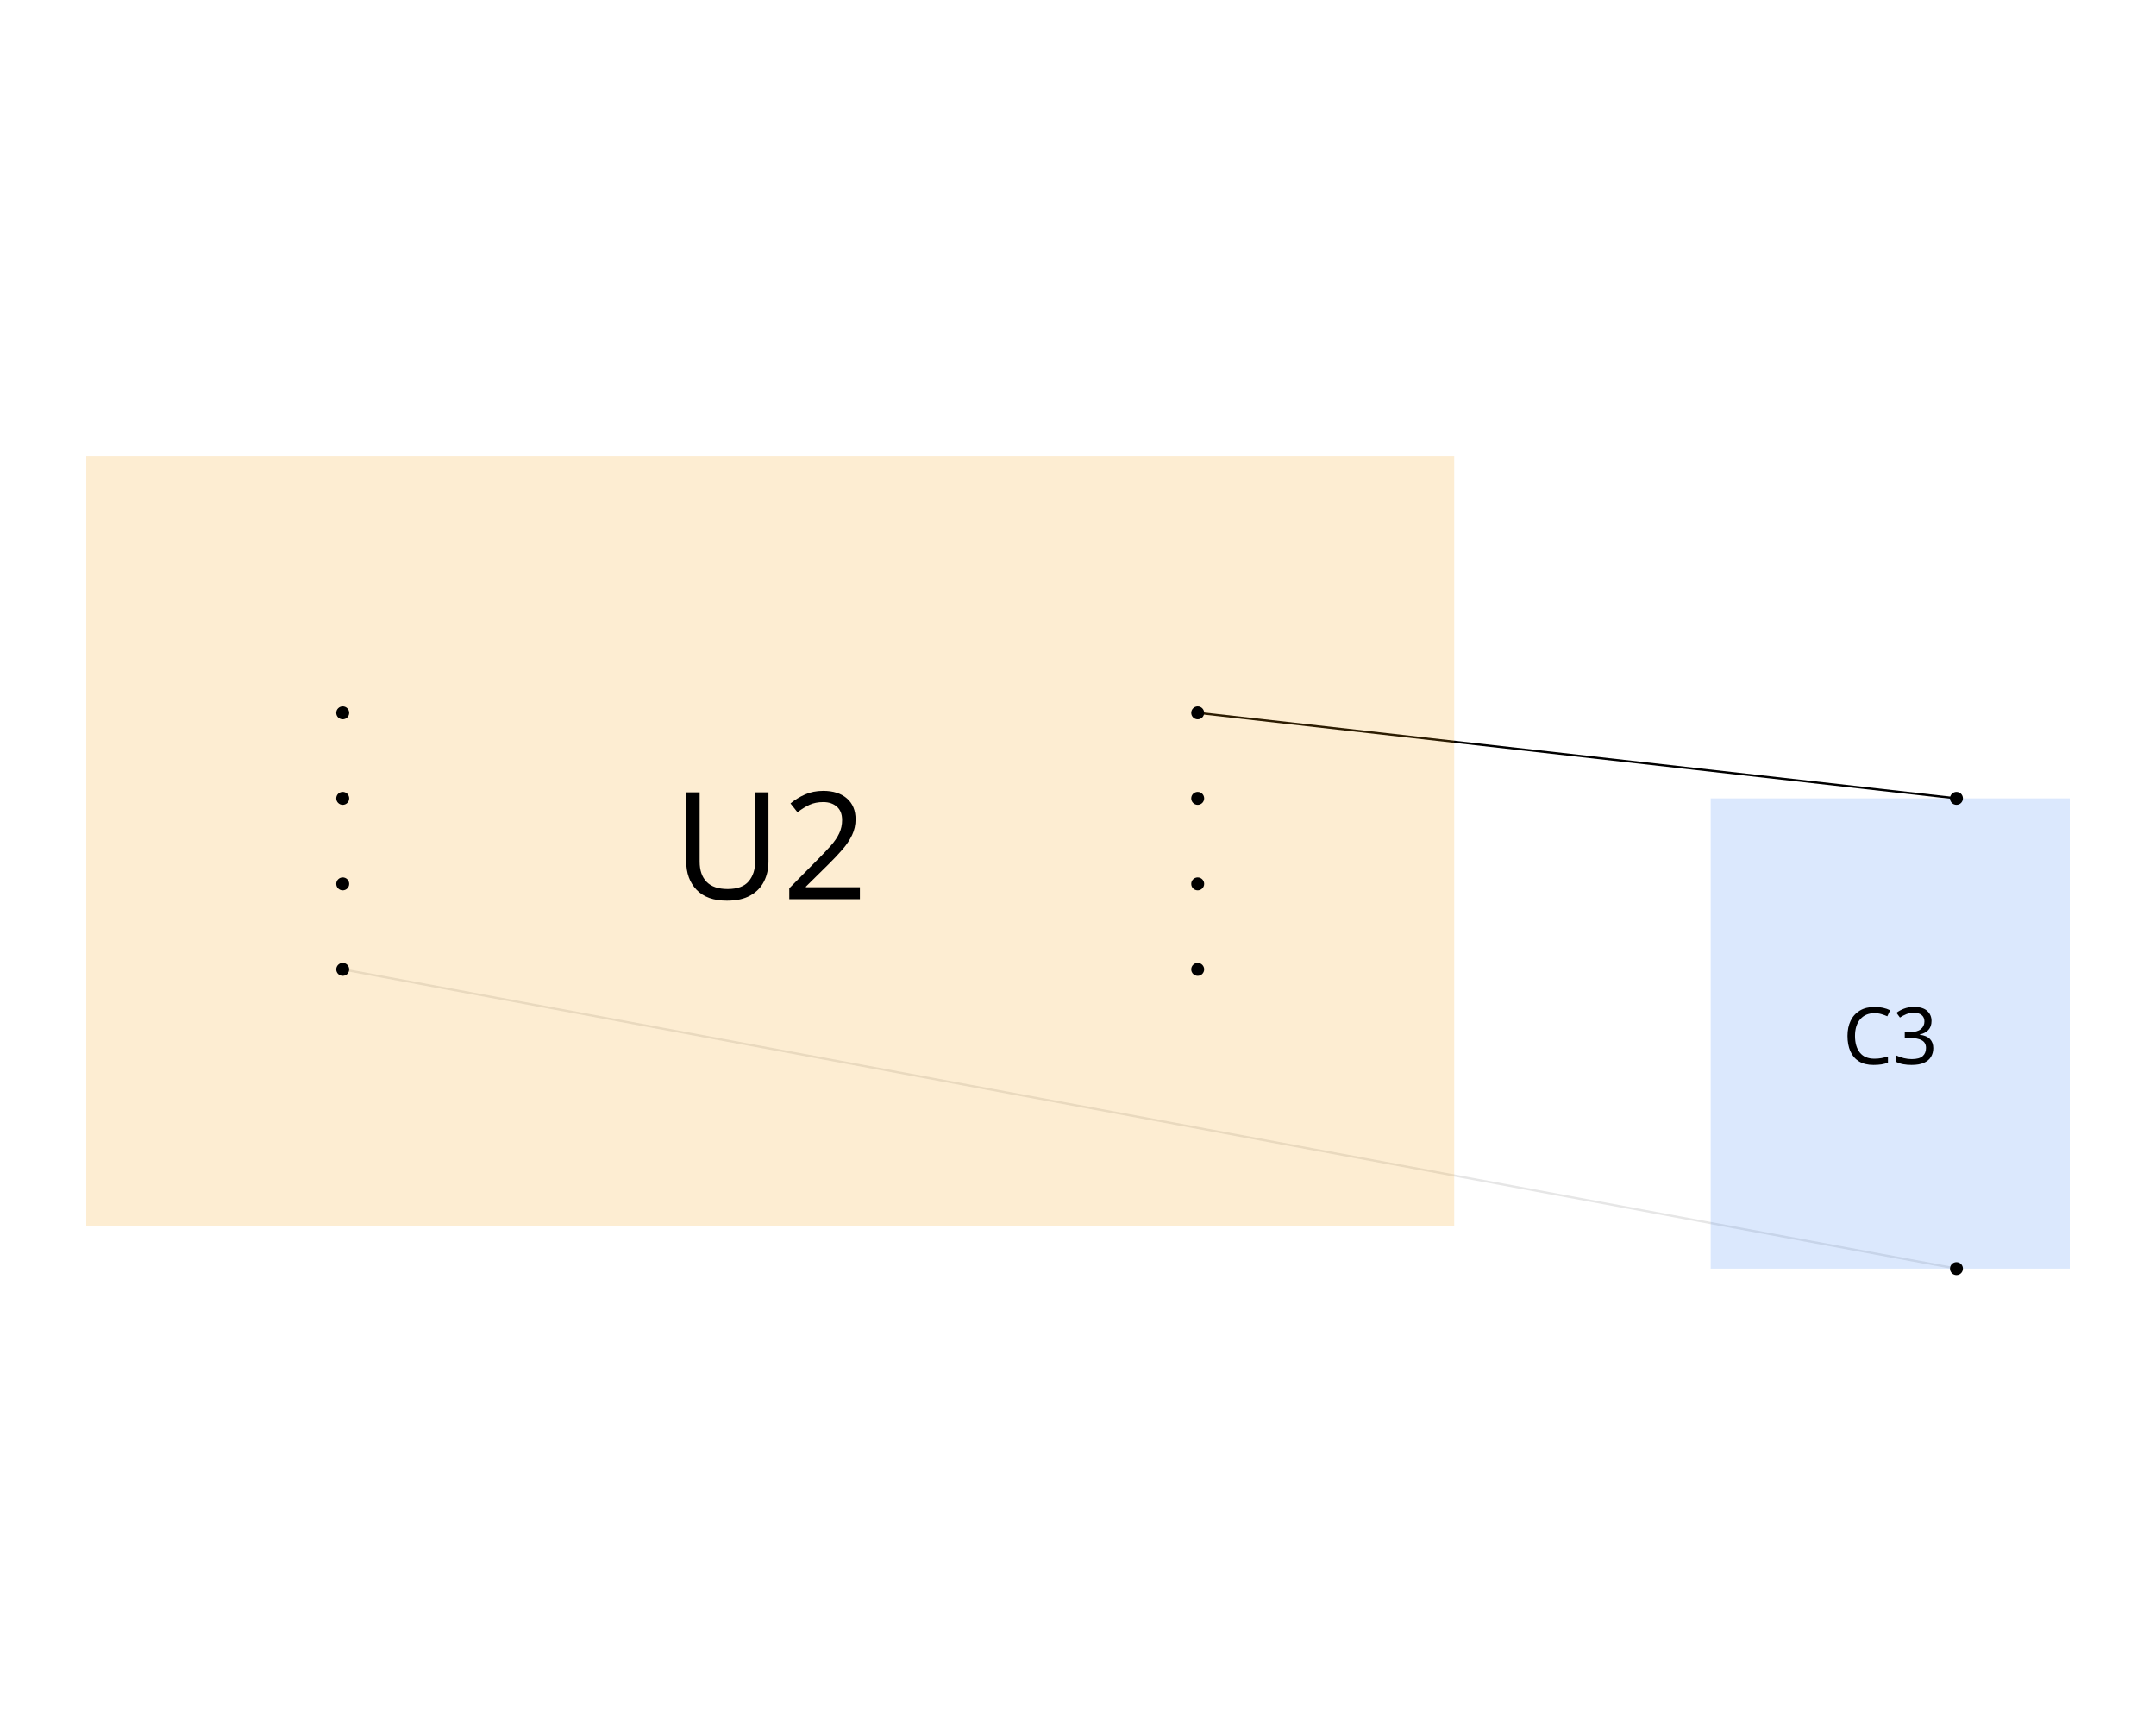
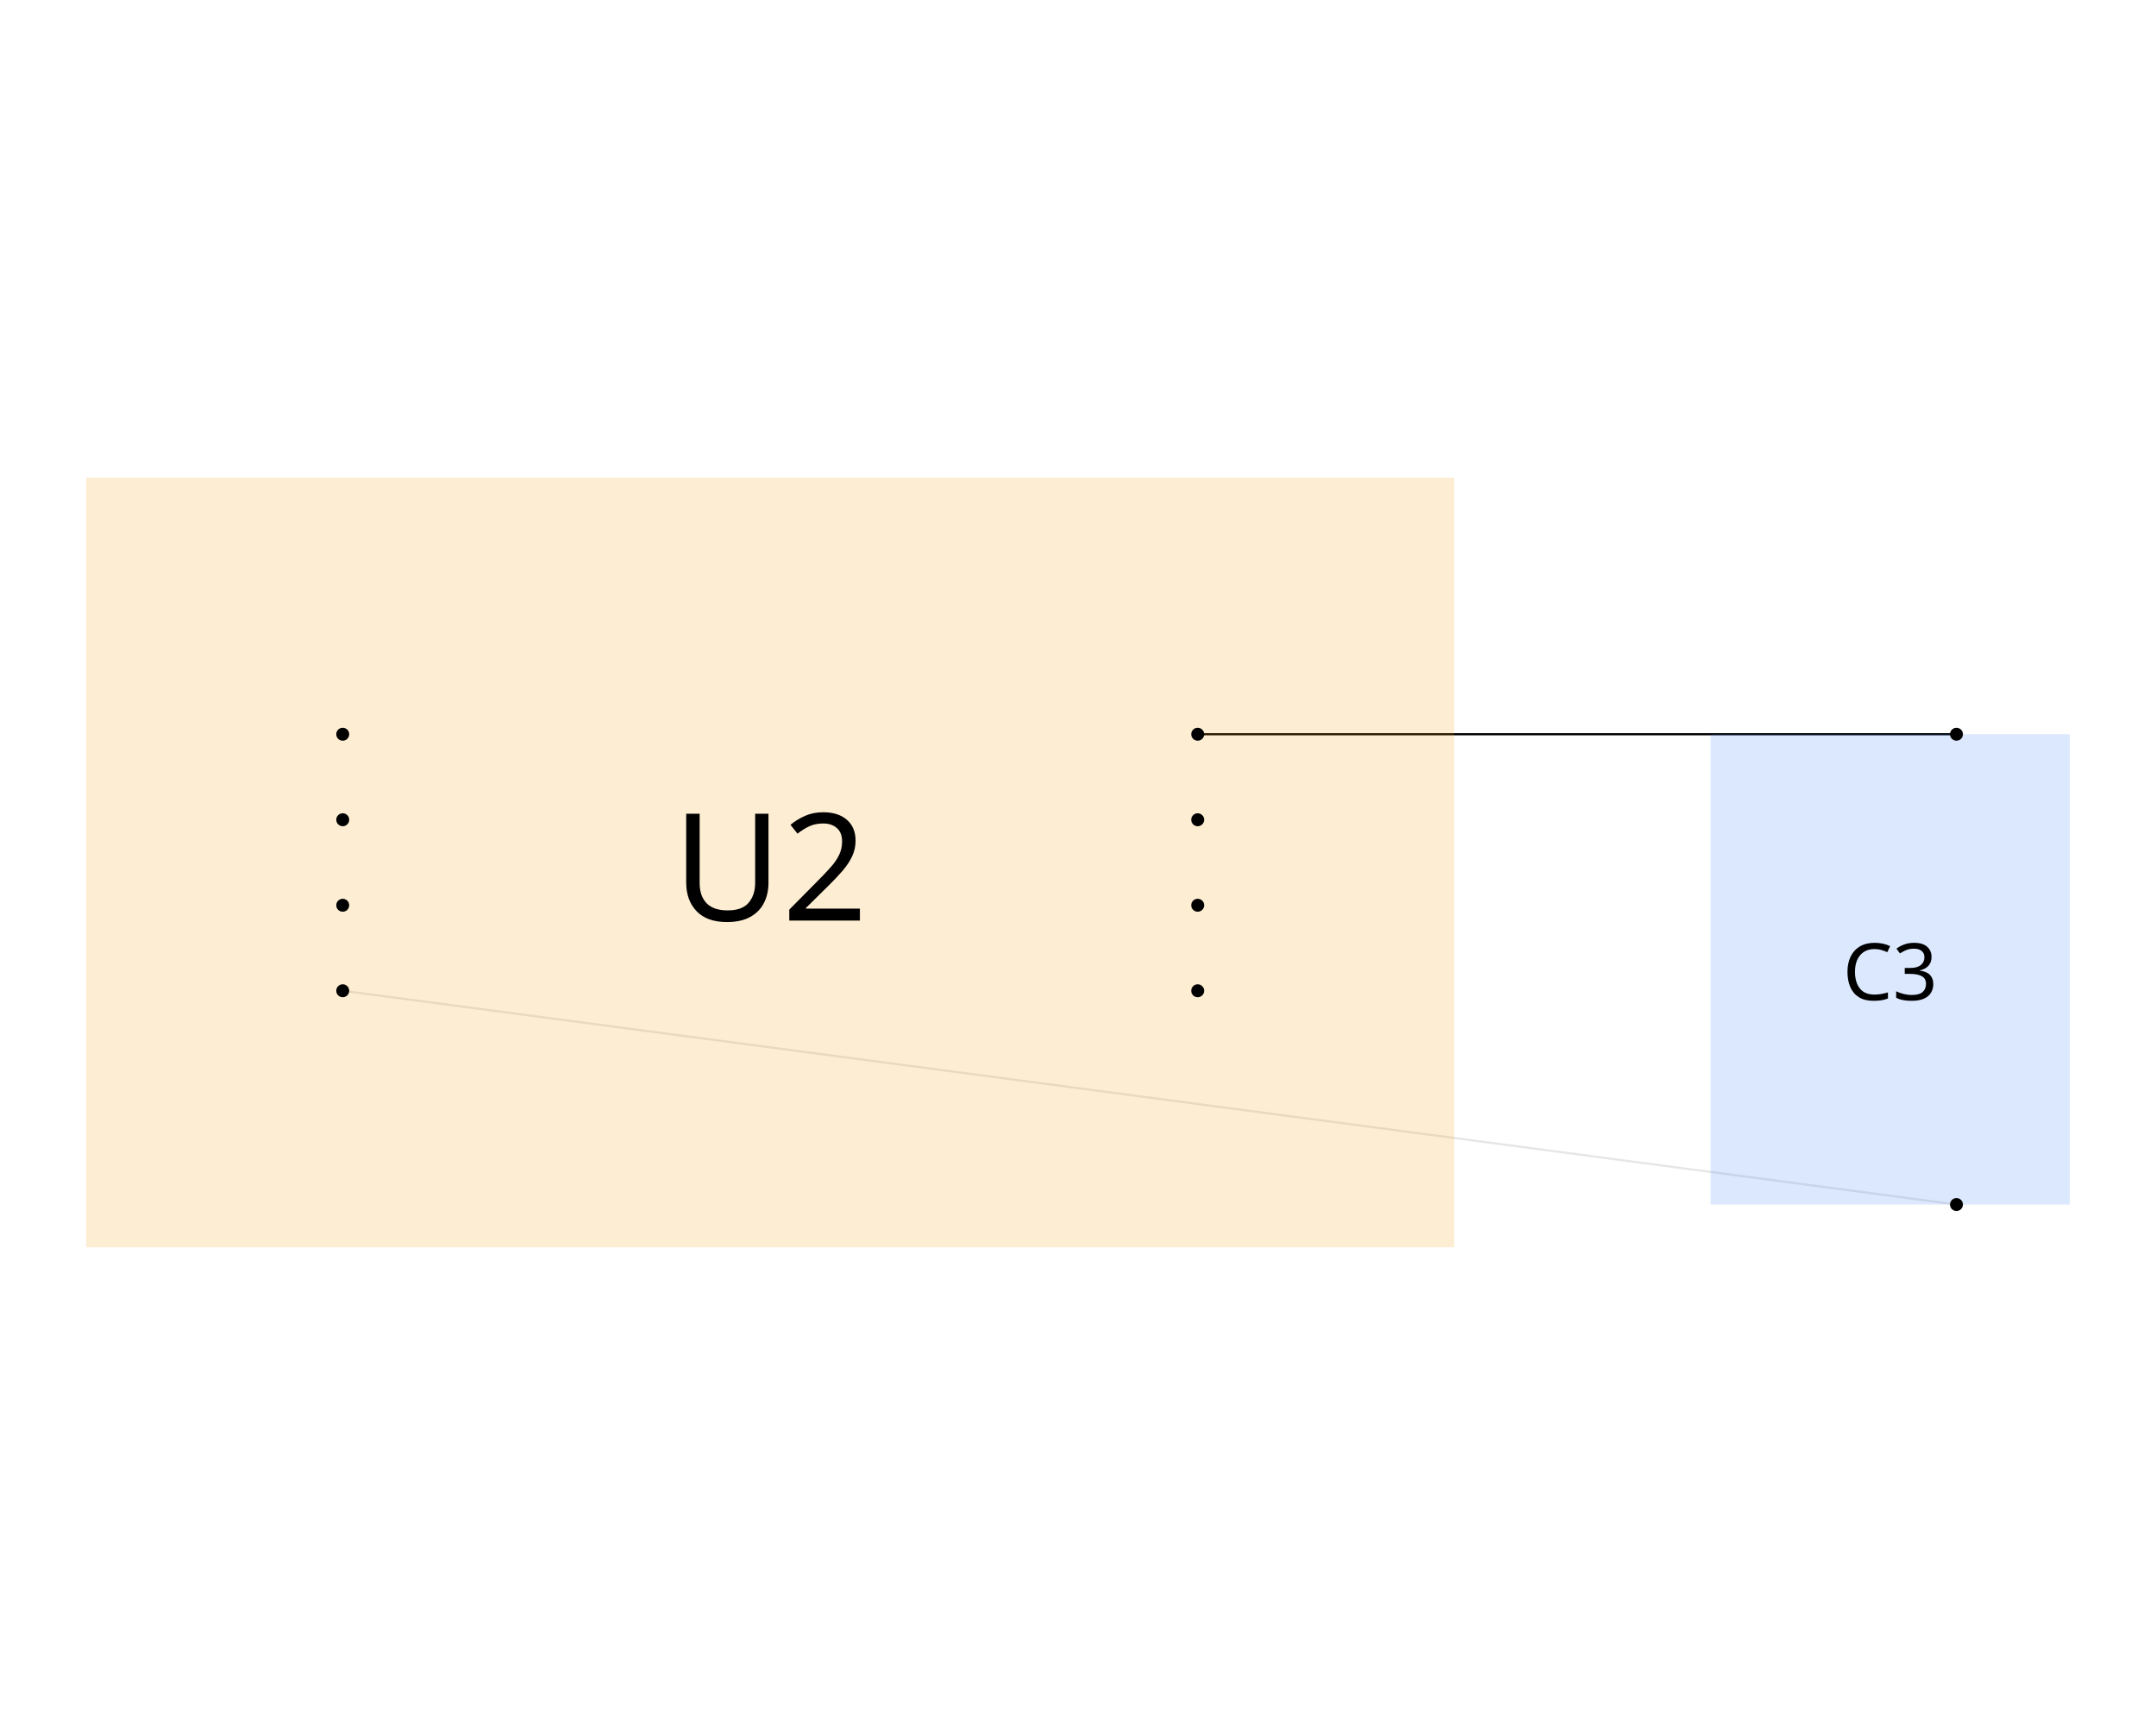
<svg xmlns="http://www.w3.org/2000/svg" width="1000" height="800" viewBox="0 0 1000 800">
  <rect width="100%" height="100%" fill="white" />
  <g>
-     <polyline data-points="2.775,-1 -1,-0.30000000000000004" data-type="line" data-label="" points="907.457,588.362 158.966,449.569" fill="none" stroke="rgba(0,0,0,0.1)" stroke-width="1px" />
+     <polyline data-points="2.775,-0.8 -1,-0.30000000000000004" data-type="line" data-label="" points="907.457,558.621 158.966,459.483" fill="none" stroke="rgba(0,0,0,0.1)" stroke-width="1px" />
  </g>
  <g>
-     <polyline data-points="1,0.30000000000000004 2.775,0.10000000000000003" data-type="line" data-label="" points="555.517,330.603 907.457,370.259" fill="none" stroke="black" stroke-width="1px" />
+     <polyline data-points="1,0.30000000000000004 2.775,0.30000000000000004" data-type="line" data-label="" points="555.517,340.517 907.457,340.517" fill="none" stroke="black" stroke-width="1px" />
  </g>
  <g>
-     <rect data-type="rect" data-label="C3" data-x="2.62" data-y="-0.45" x="793.448" y="370.259" width="166.552" height="218.103" fill="rgba(59, 130, 246, 0.18)" stroke="none" stroke-width="0.005" />
+     <rect data-type="rect" data-label="C3" data-x="2.62" data-y="-0.25" x="793.448" y="340.517" width="166.552" height="218.103" fill="rgba(59, 130, 246, 0.18)" stroke="none" stroke-width="0.005" />
  </g>
  <g>
-     <rect data-type="rect" data-label="U2" data-x="0" data-y="0" x="40" y="211.638" width="634.483" height="356.897" fill="rgba(245, 158, 11, 0.18)" stroke="none" stroke-width="0.005" />
+     <rect data-type="rect" data-label="U2" data-x="0" data-y="0" x="40" y="221.552" width="634.483" height="356.897" fill="rgba(245, 158, 11, 0.18)" stroke="none" stroke-width="0.005" />
  </g>
-   <text data-type="text" data-label="C3" data-x="2.62" data-y="-0.45" x="876.724" y="479.31" fill="black" font-size="36.641" font-family="sans-serif" text-anchor="middle" dominant-baseline="central">C3</text>
-   <text data-type="text" data-label="U2" data-x="0" data-y="0" x="357.241" y="390.086" fill="black" font-size="69.397" font-family="sans-serif" text-anchor="middle" dominant-baseline="central">U2</text>
+   <text data-type="text" data-label="C3" data-x="2.62" data-y="-0.25" x="876.724" y="449.569" fill="black" font-size="36.641" font-family="sans-serif" text-anchor="middle" dominant-baseline="central">C3</text>
+   <text data-type="text" data-label="U2" data-x="0" data-y="0" x="357.241" y="400" fill="black" font-size="69.397" font-family="sans-serif" text-anchor="middle" dominant-baseline="central">U2</text>
  <g>
-     <circle data-type="point" data-label="C3.1" data-x="2.775" data-y="0.10000000000000003" cx="907.457" cy="370.259" r="3" fill="black" />
+     <circle data-type="point" data-label="C3.1" data-x="2.775" data-y="0.30000000000000004" cx="907.457" cy="340.517" r="3" fill="black" />
  </g>
  <g>
-     <circle data-type="point" data-label="C3.2 (unnamedsubcircuitsubcircuit_source_group_5_connectivity_net1)" data-x="2.775" data-y="-1" cx="907.457" cy="588.362" r="3" fill="black" />
+     <circle data-type="point" data-label="C3.2 (unnamedsubcircuitsubcircuit_source_group_5_connectivity_net1)" data-x="2.775" data-y="-0.8" cx="907.457" cy="558.621" r="3" fill="black" />
  </g>
  <g>
-     <circle data-type="point" data-label="U2.1 (unnamedsubcircuitsubcircuit_source_group_5_connectivity_net26)" data-x="-1" data-y="0.30000000000000004" cx="158.966" cy="330.603" r="3" fill="black" />
+     <circle data-type="point" data-label="U2.1 (unnamedsubcircuitsubcircuit_source_group_5_connectivity_net26)" data-x="-1" data-y="0.30000000000000004" cx="158.966" cy="340.517" r="3" fill="black" />
  </g>
  <g>
-     <circle data-type="point" data-label="U2.2 (unnamedsubcircuitsubcircuit_source_group_5_connectivity_net27)" data-x="-1" data-y="0.10000000000000003" cx="158.966" cy="370.259" r="3" fill="black" />
+     <circle data-type="point" data-label="U2.2 (unnamedsubcircuitsubcircuit_source_group_5_connectivity_net27)" data-x="-1" data-y="0.10000000000000003" cx="158.966" cy="380.172" r="3" fill="black" />
  </g>
  <g>
-     <circle data-type="point" data-label="U2.3 (unnamedsubcircuitsubcircuit_source_group_5_connectivity_net28)" data-x="-1" data-y="-0.09999999999999998" cx="158.966" cy="409.914" r="3" fill="black" />
+     <circle data-type="point" data-label="U2.3 (unnamedsubcircuitsubcircuit_source_group_5_connectivity_net28)" data-x="-1" data-y="-0.09999999999999998" cx="158.966" cy="419.828" r="3" fill="black" />
  </g>
  <g>
-     <circle data-type="point" data-label="U2.4 (unnamedsubcircuitsubcircuit_source_group_5_connectivity_net1)" data-x="-1" data-y="-0.30000000000000004" cx="158.966" cy="449.569" r="3" fill="black" />
+     <circle data-type="point" data-label="U2.4 (unnamedsubcircuitsubcircuit_source_group_5_connectivity_net1)" data-x="-1" data-y="-0.30000000000000004" cx="158.966" cy="459.483" r="3" fill="black" />
  </g>
  <g>
-     <circle data-type="point" data-label="U2.5 (unnamedsubcircuitsubcircuit_source_group_5_connectivity_net32)" data-x="1" data-y="-0.30000000000000004" cx="555.517" cy="449.569" r="3" fill="black" />
+     <circle data-type="point" data-label="U2.5 (unnamedsubcircuitsubcircuit_source_group_5_connectivity_net32)" data-x="1" data-y="-0.30000000000000004" cx="555.517" cy="459.483" r="3" fill="black" />
  </g>
  <g>
-     <circle data-type="point" data-label="U2.6 (unnamedsubcircuitsubcircuit_source_group_5_connectivity_net31)" data-x="1" data-y="-0.10000000000000003" cx="555.517" cy="409.914" r="3" fill="black" />
+     <circle data-type="point" data-label="U2.6 (unnamedsubcircuitsubcircuit_source_group_5_connectivity_net31)" data-x="1" data-y="-0.10000000000000003" cx="555.517" cy="419.828" r="3" fill="black" />
  </g>
  <g>
-     <circle data-type="point" data-label="U2.7 (unnamedsubcircuitsubcircuit_source_group_5_connectivity_net30)" data-x="1" data-y="0.09999999999999998" cx="555.517" cy="370.259" r="3" fill="black" />
+     <circle data-type="point" data-label="U2.7 (unnamedsubcircuitsubcircuit_source_group_5_connectivity_net30)" data-x="1" data-y="0.09999999999999998" cx="555.517" cy="380.172" r="3" fill="black" />
  </g>
  <g>
-     <circle data-type="point" data-label="U2.8" data-x="1" data-y="0.30000000000000004" cx="555.517" cy="330.603" r="3" fill="black" />
+     <circle data-type="point" data-label="U2.8" data-x="1" data-y="0.30000000000000004" cx="555.517" cy="340.517" r="3" fill="black" />
  </g>
  <g id="crosshair" style="display: none">
    <line id="crosshair-h" y1="0" y2="800" stroke="#666" stroke-width="0.5" />
    <line id="crosshair-v" x1="0" x2="1000" stroke="#666" stroke-width="0.5" />
    <text id="coordinates" font-family="monospace" font-size="12" fill="#666" />
  </g>
</svg>
